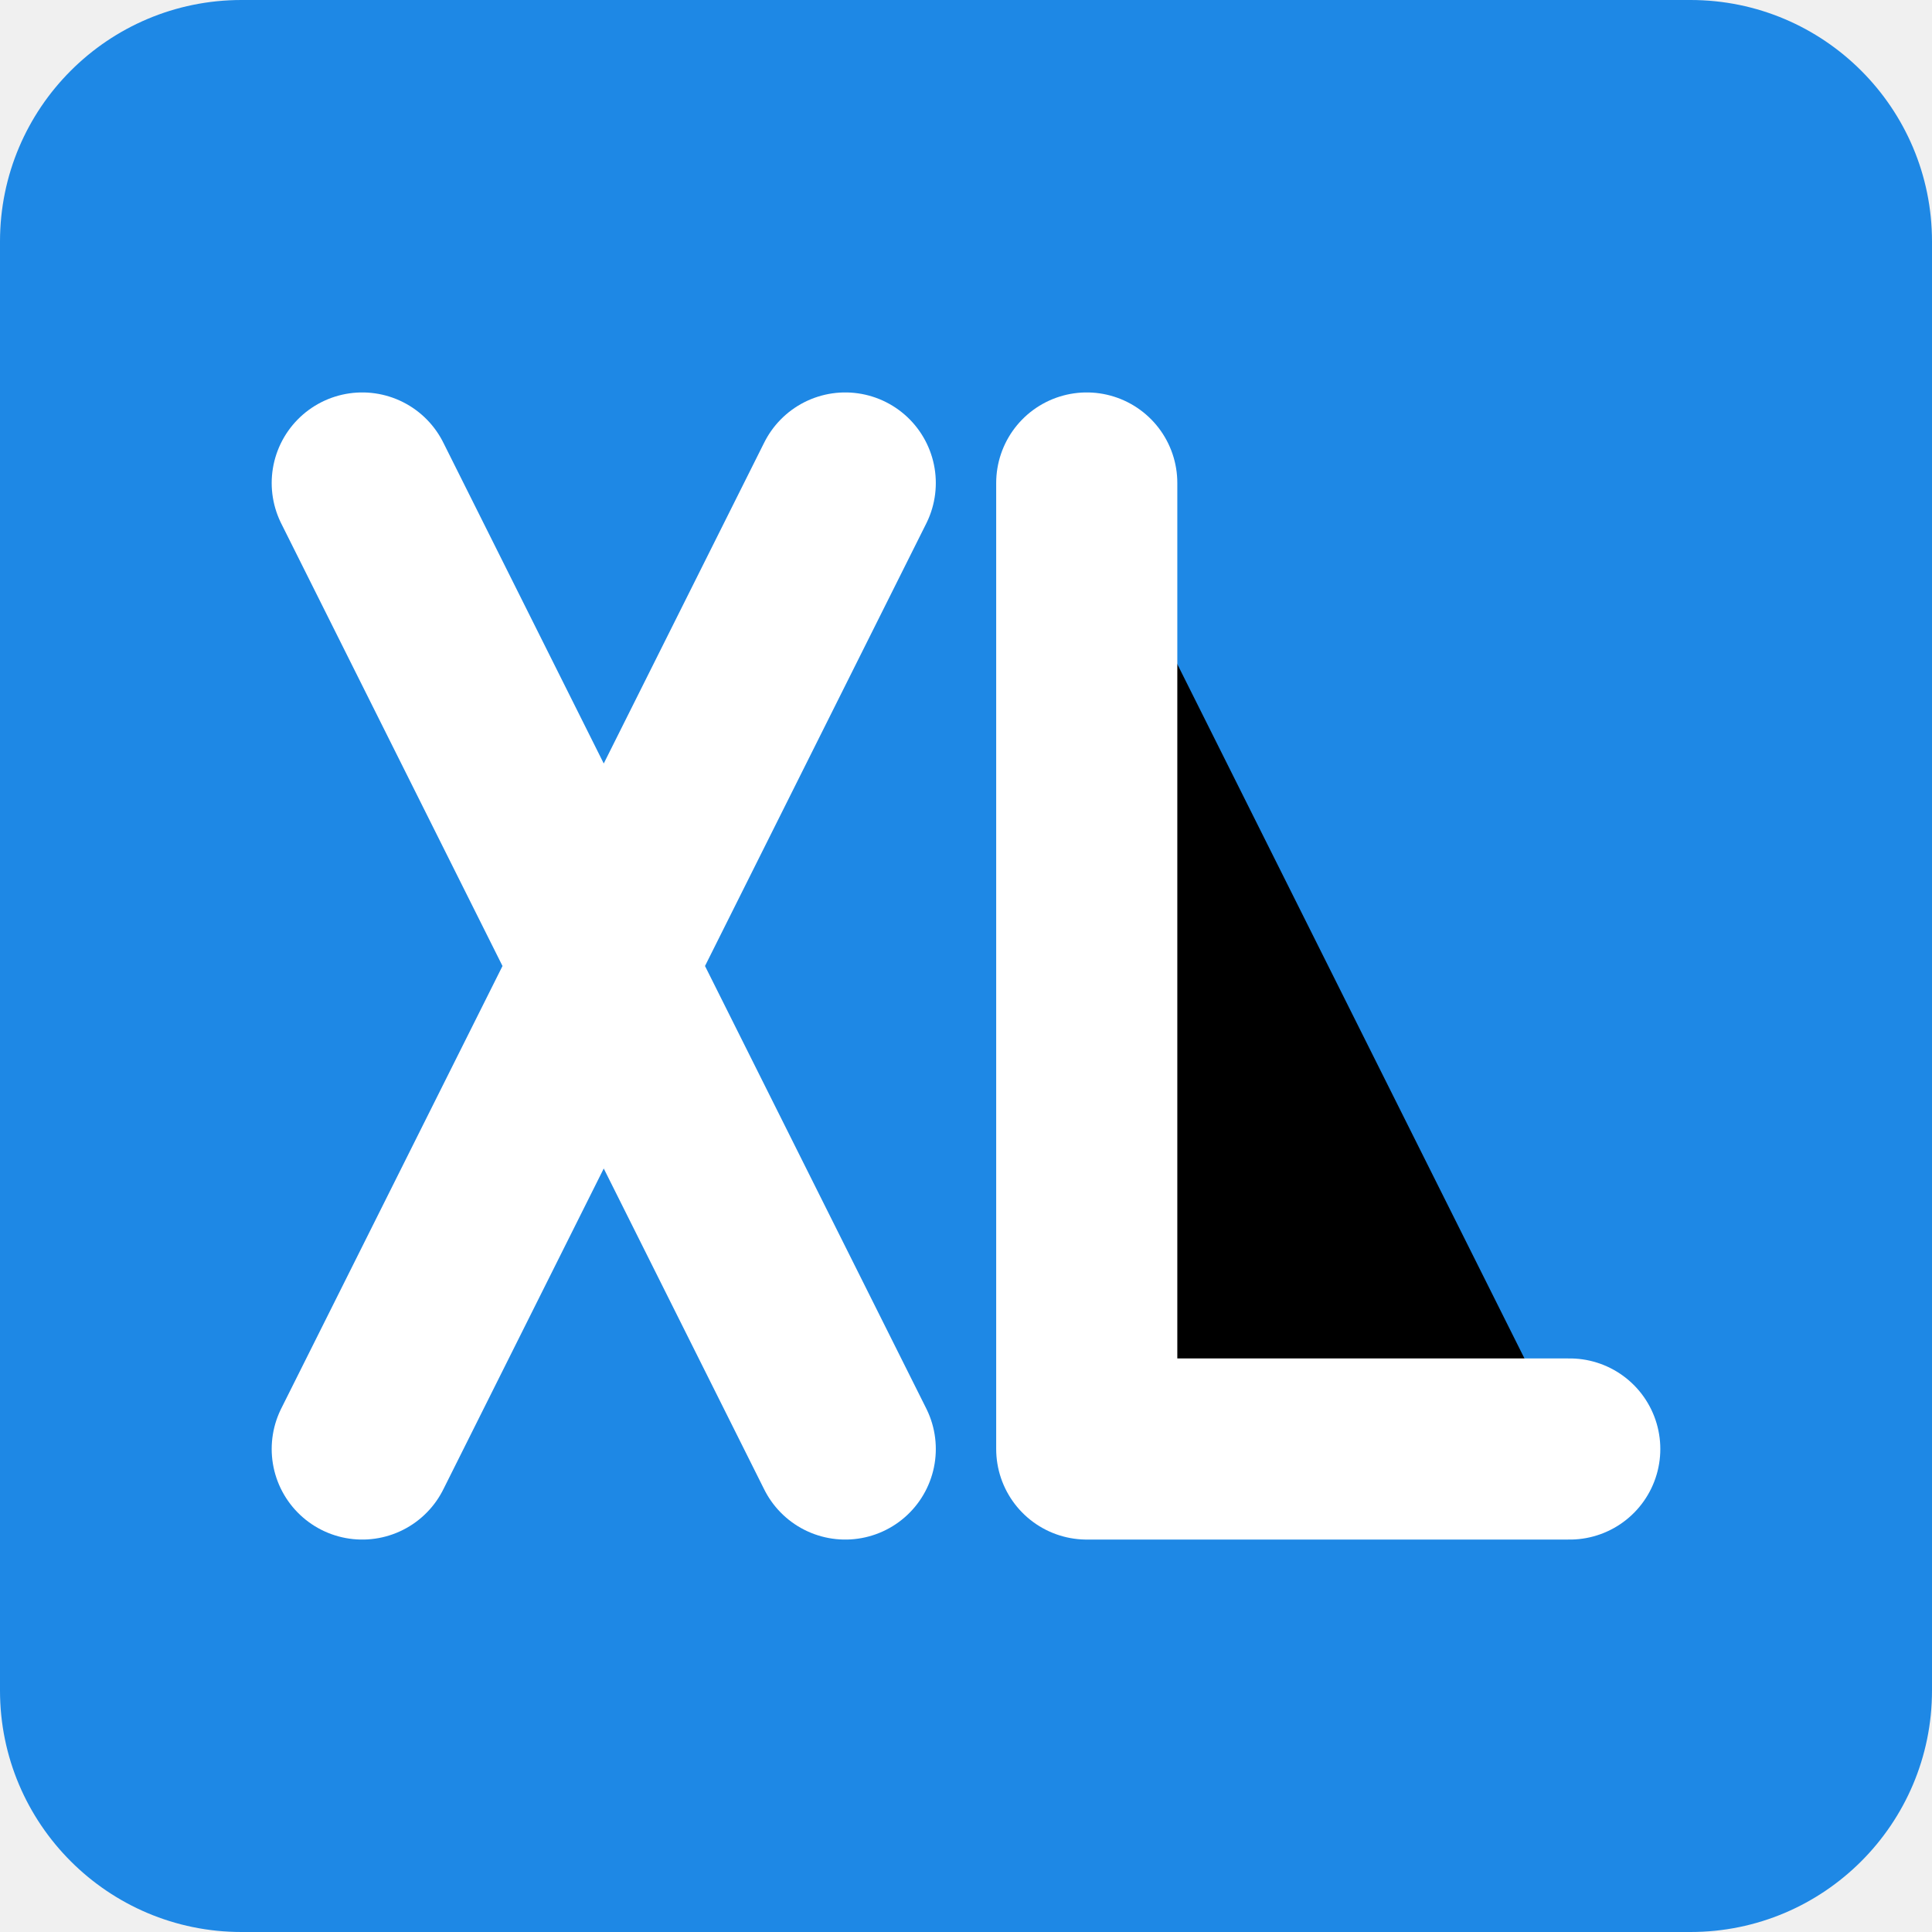
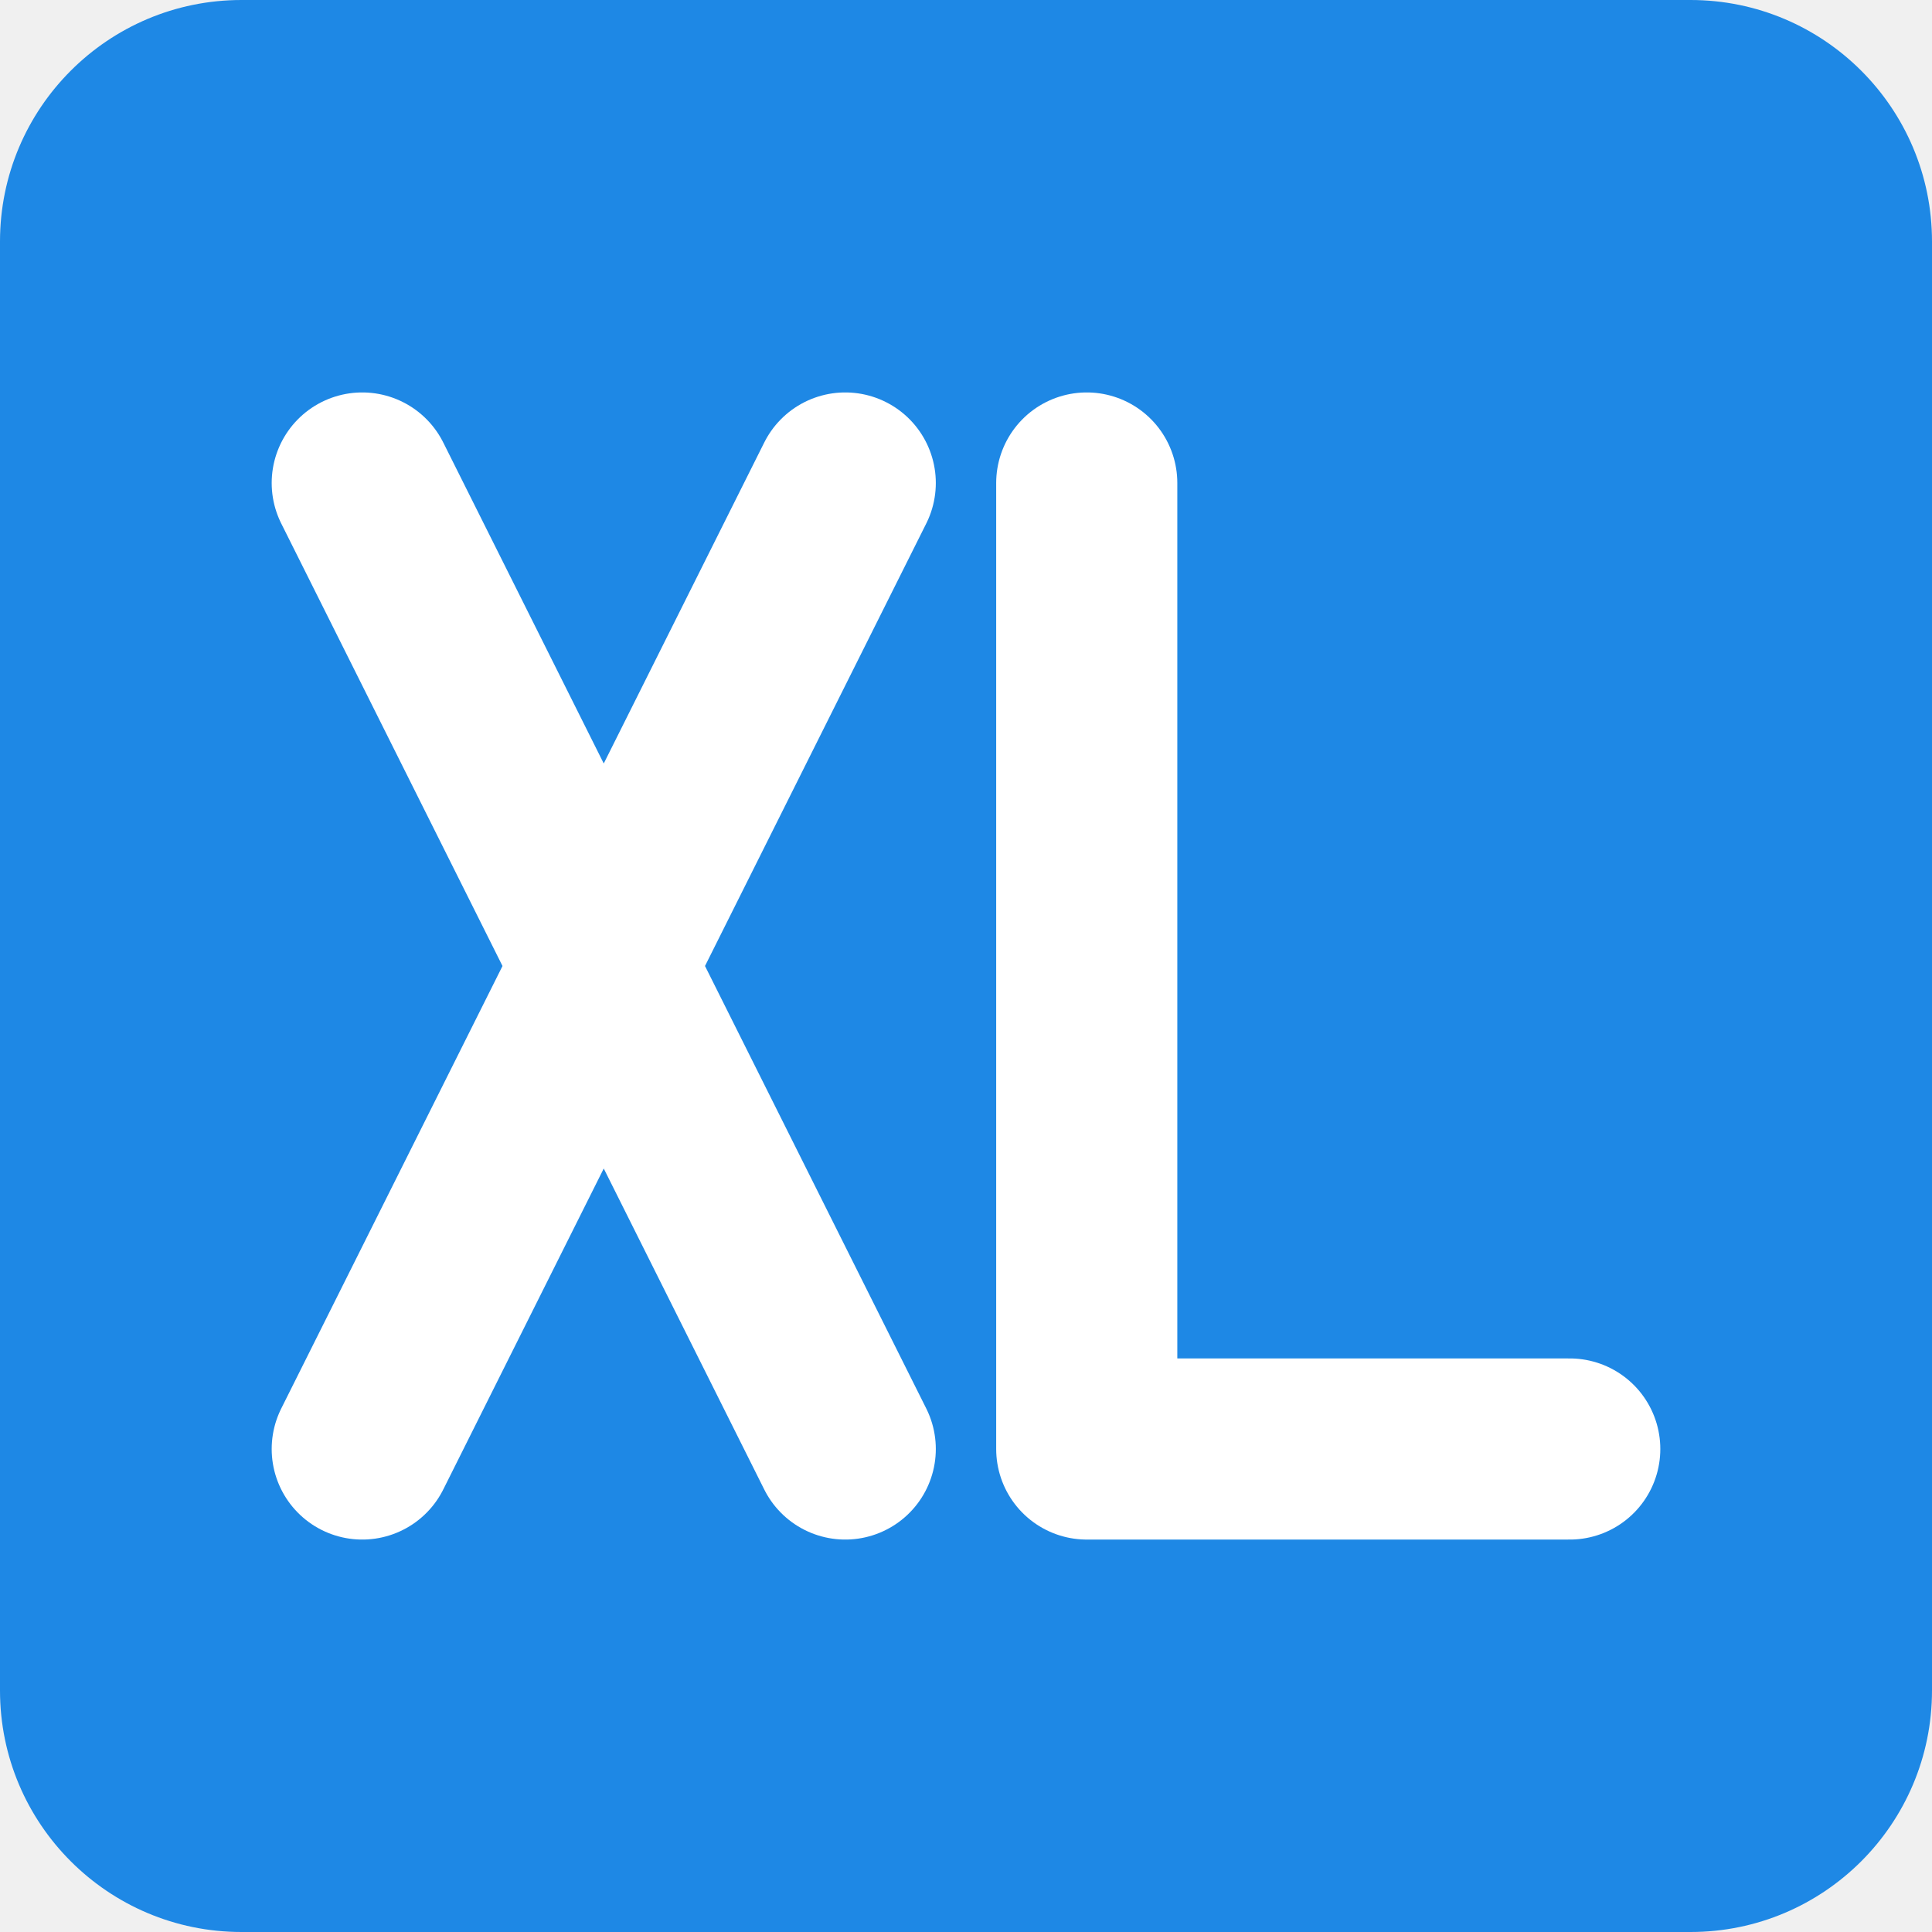
<svg xmlns="http://www.w3.org/2000/svg" viewBox="0 0 32 32">
  <style>
    .bg { fill: #1E88E5; }
-     .fg { fill: white; }
+     .fg { stroke: white; }
    @media (prefers-color-scheme: dark) {
      .bg { fill: #1a73e8; }
-       .fg { fill: #e8eaed; }
+       .fg { stroke: #e8eaed; }
    }
  </style>
  <rect width="32" height="32" rx="4" class="bg" />
-   <path d="M6 8 L 14 24 M 14 8 L 6 24" stroke="white" stroke-width="3" stroke-linecap="round" />
-   <path d="M18 8 L 18 24 L 26 24" stroke="white" stroke-width="3" stroke-linecap="round" stroke-linejoin="round" />
+   <path d="M6 8 L 14 24 M 14 8 L 6 24" class="fg" fill="none" stroke-width="3" stroke-linecap="round" />
+   <path d="M18 8 L 18 24 L 26 24" class="fg" fill="none" stroke-width="3" stroke-linecap="round" stroke-linejoin="round" />
</svg>
